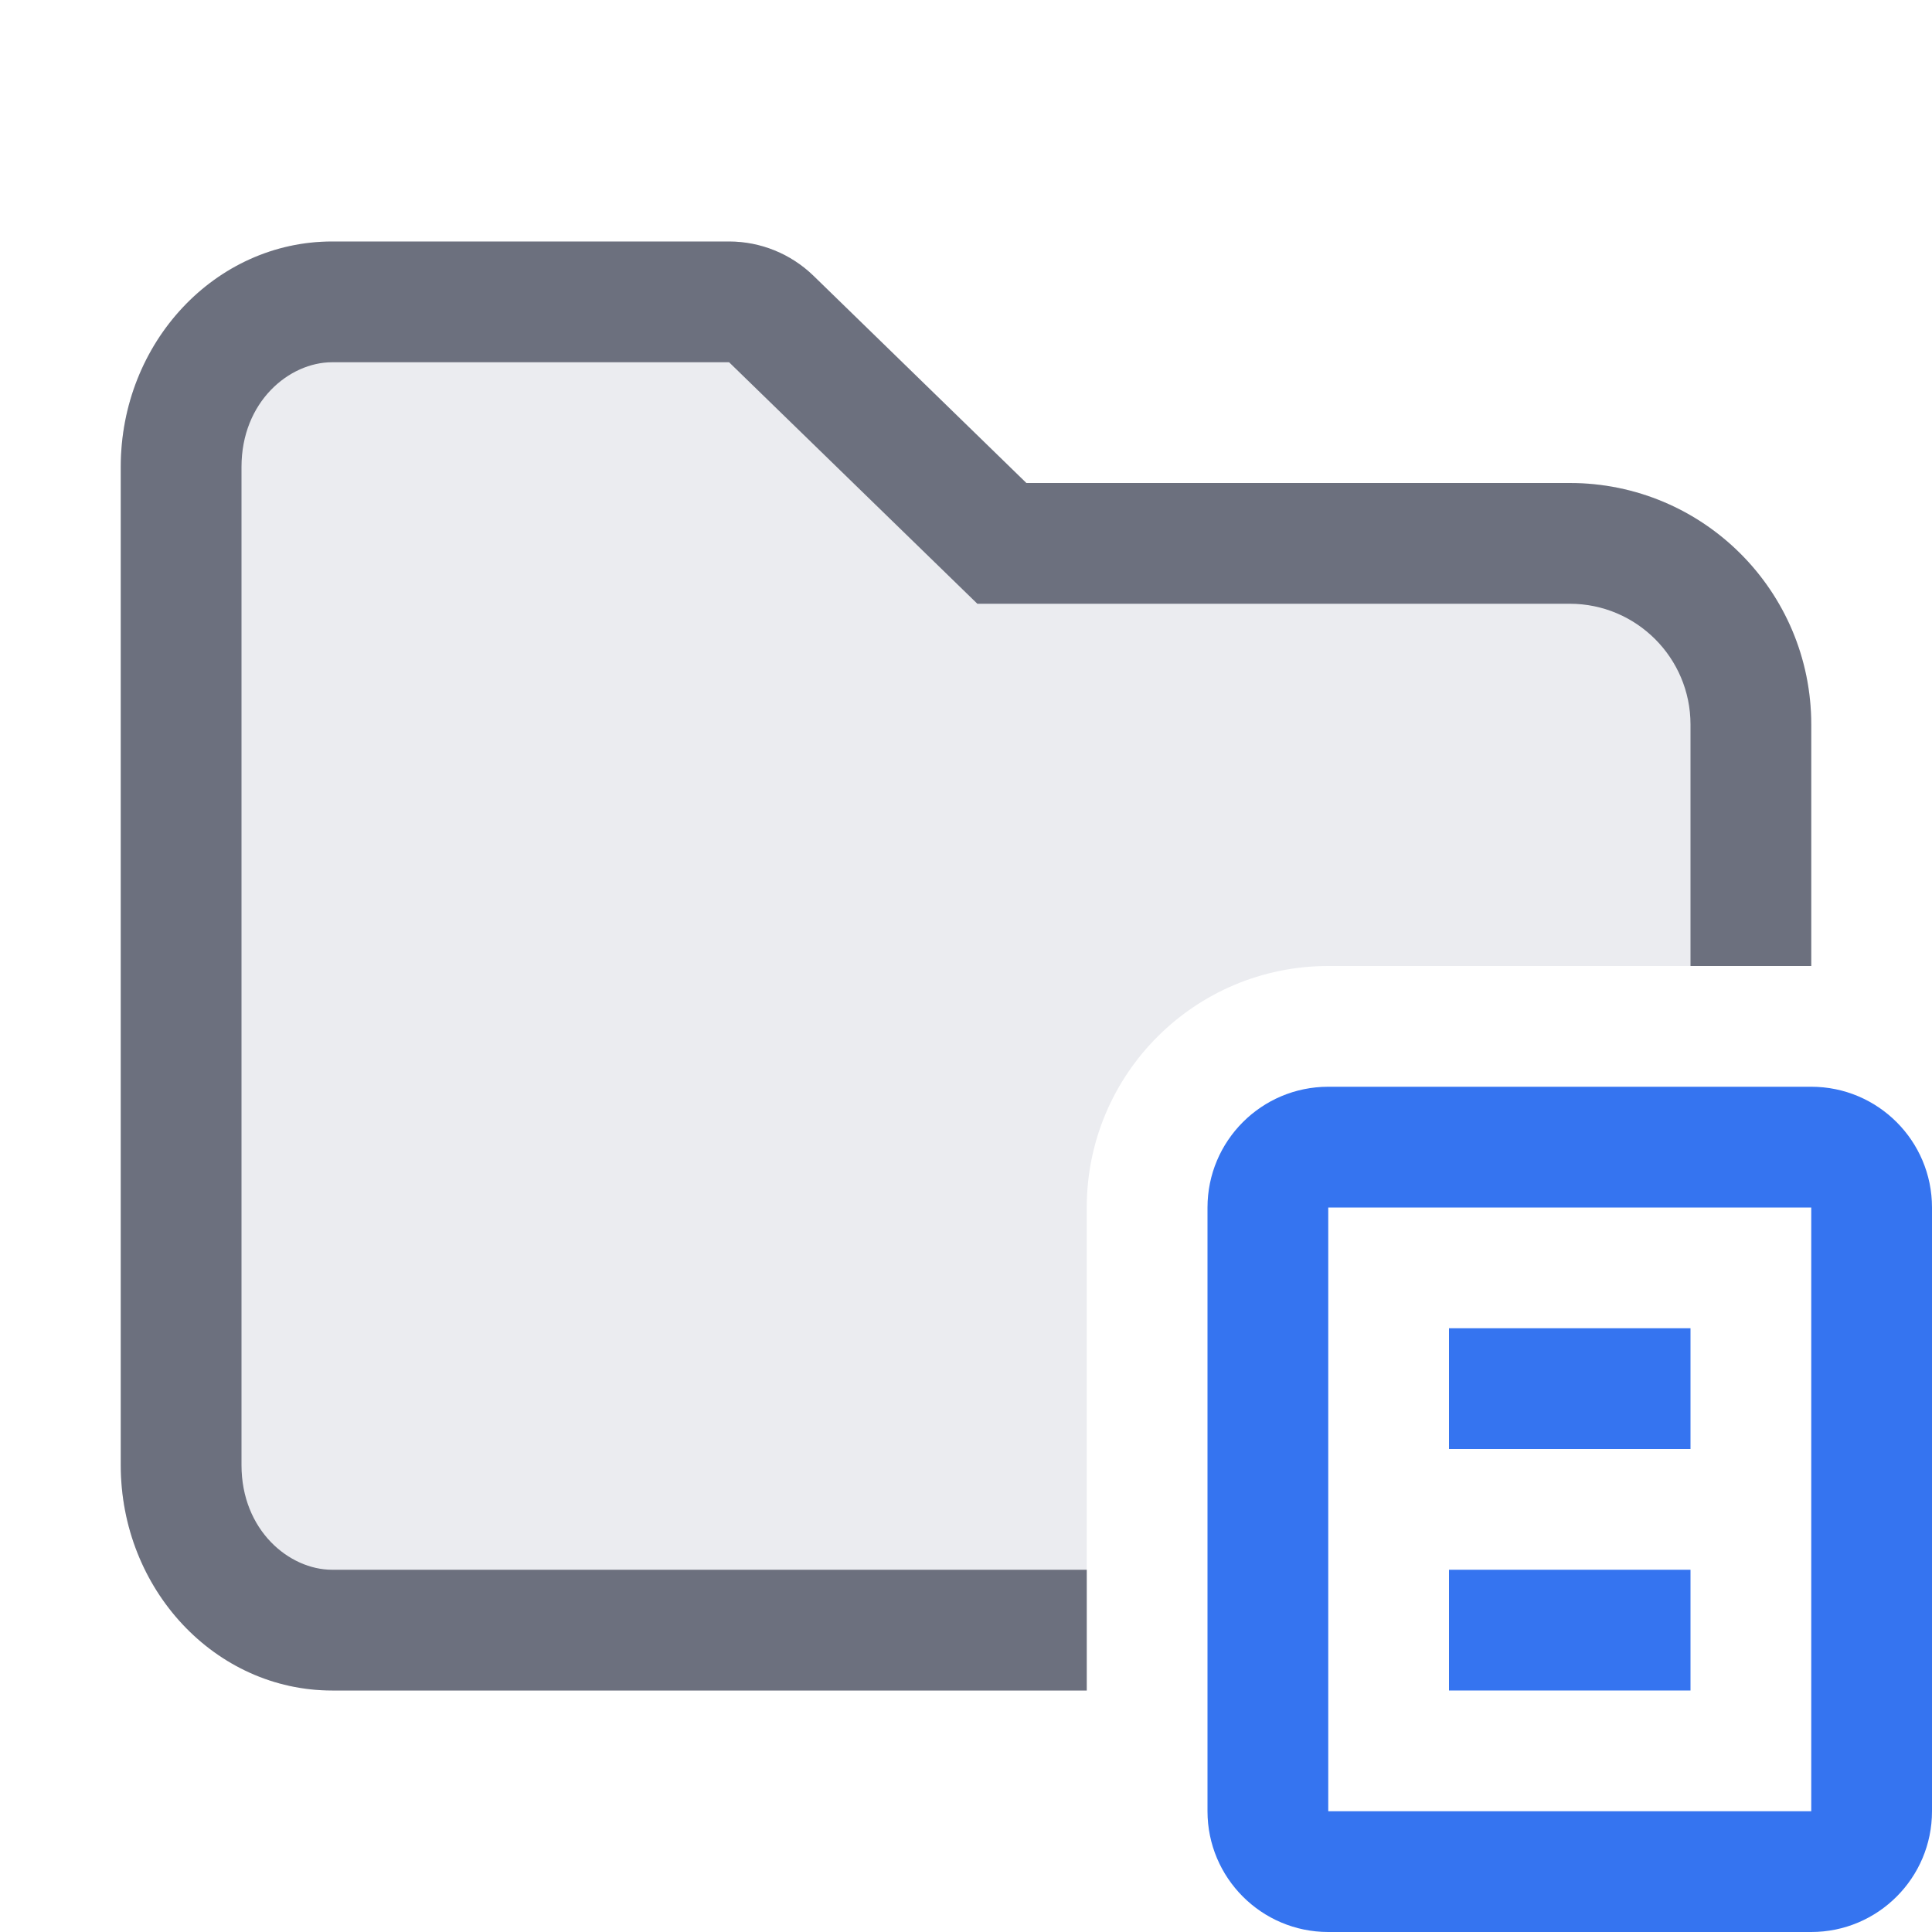
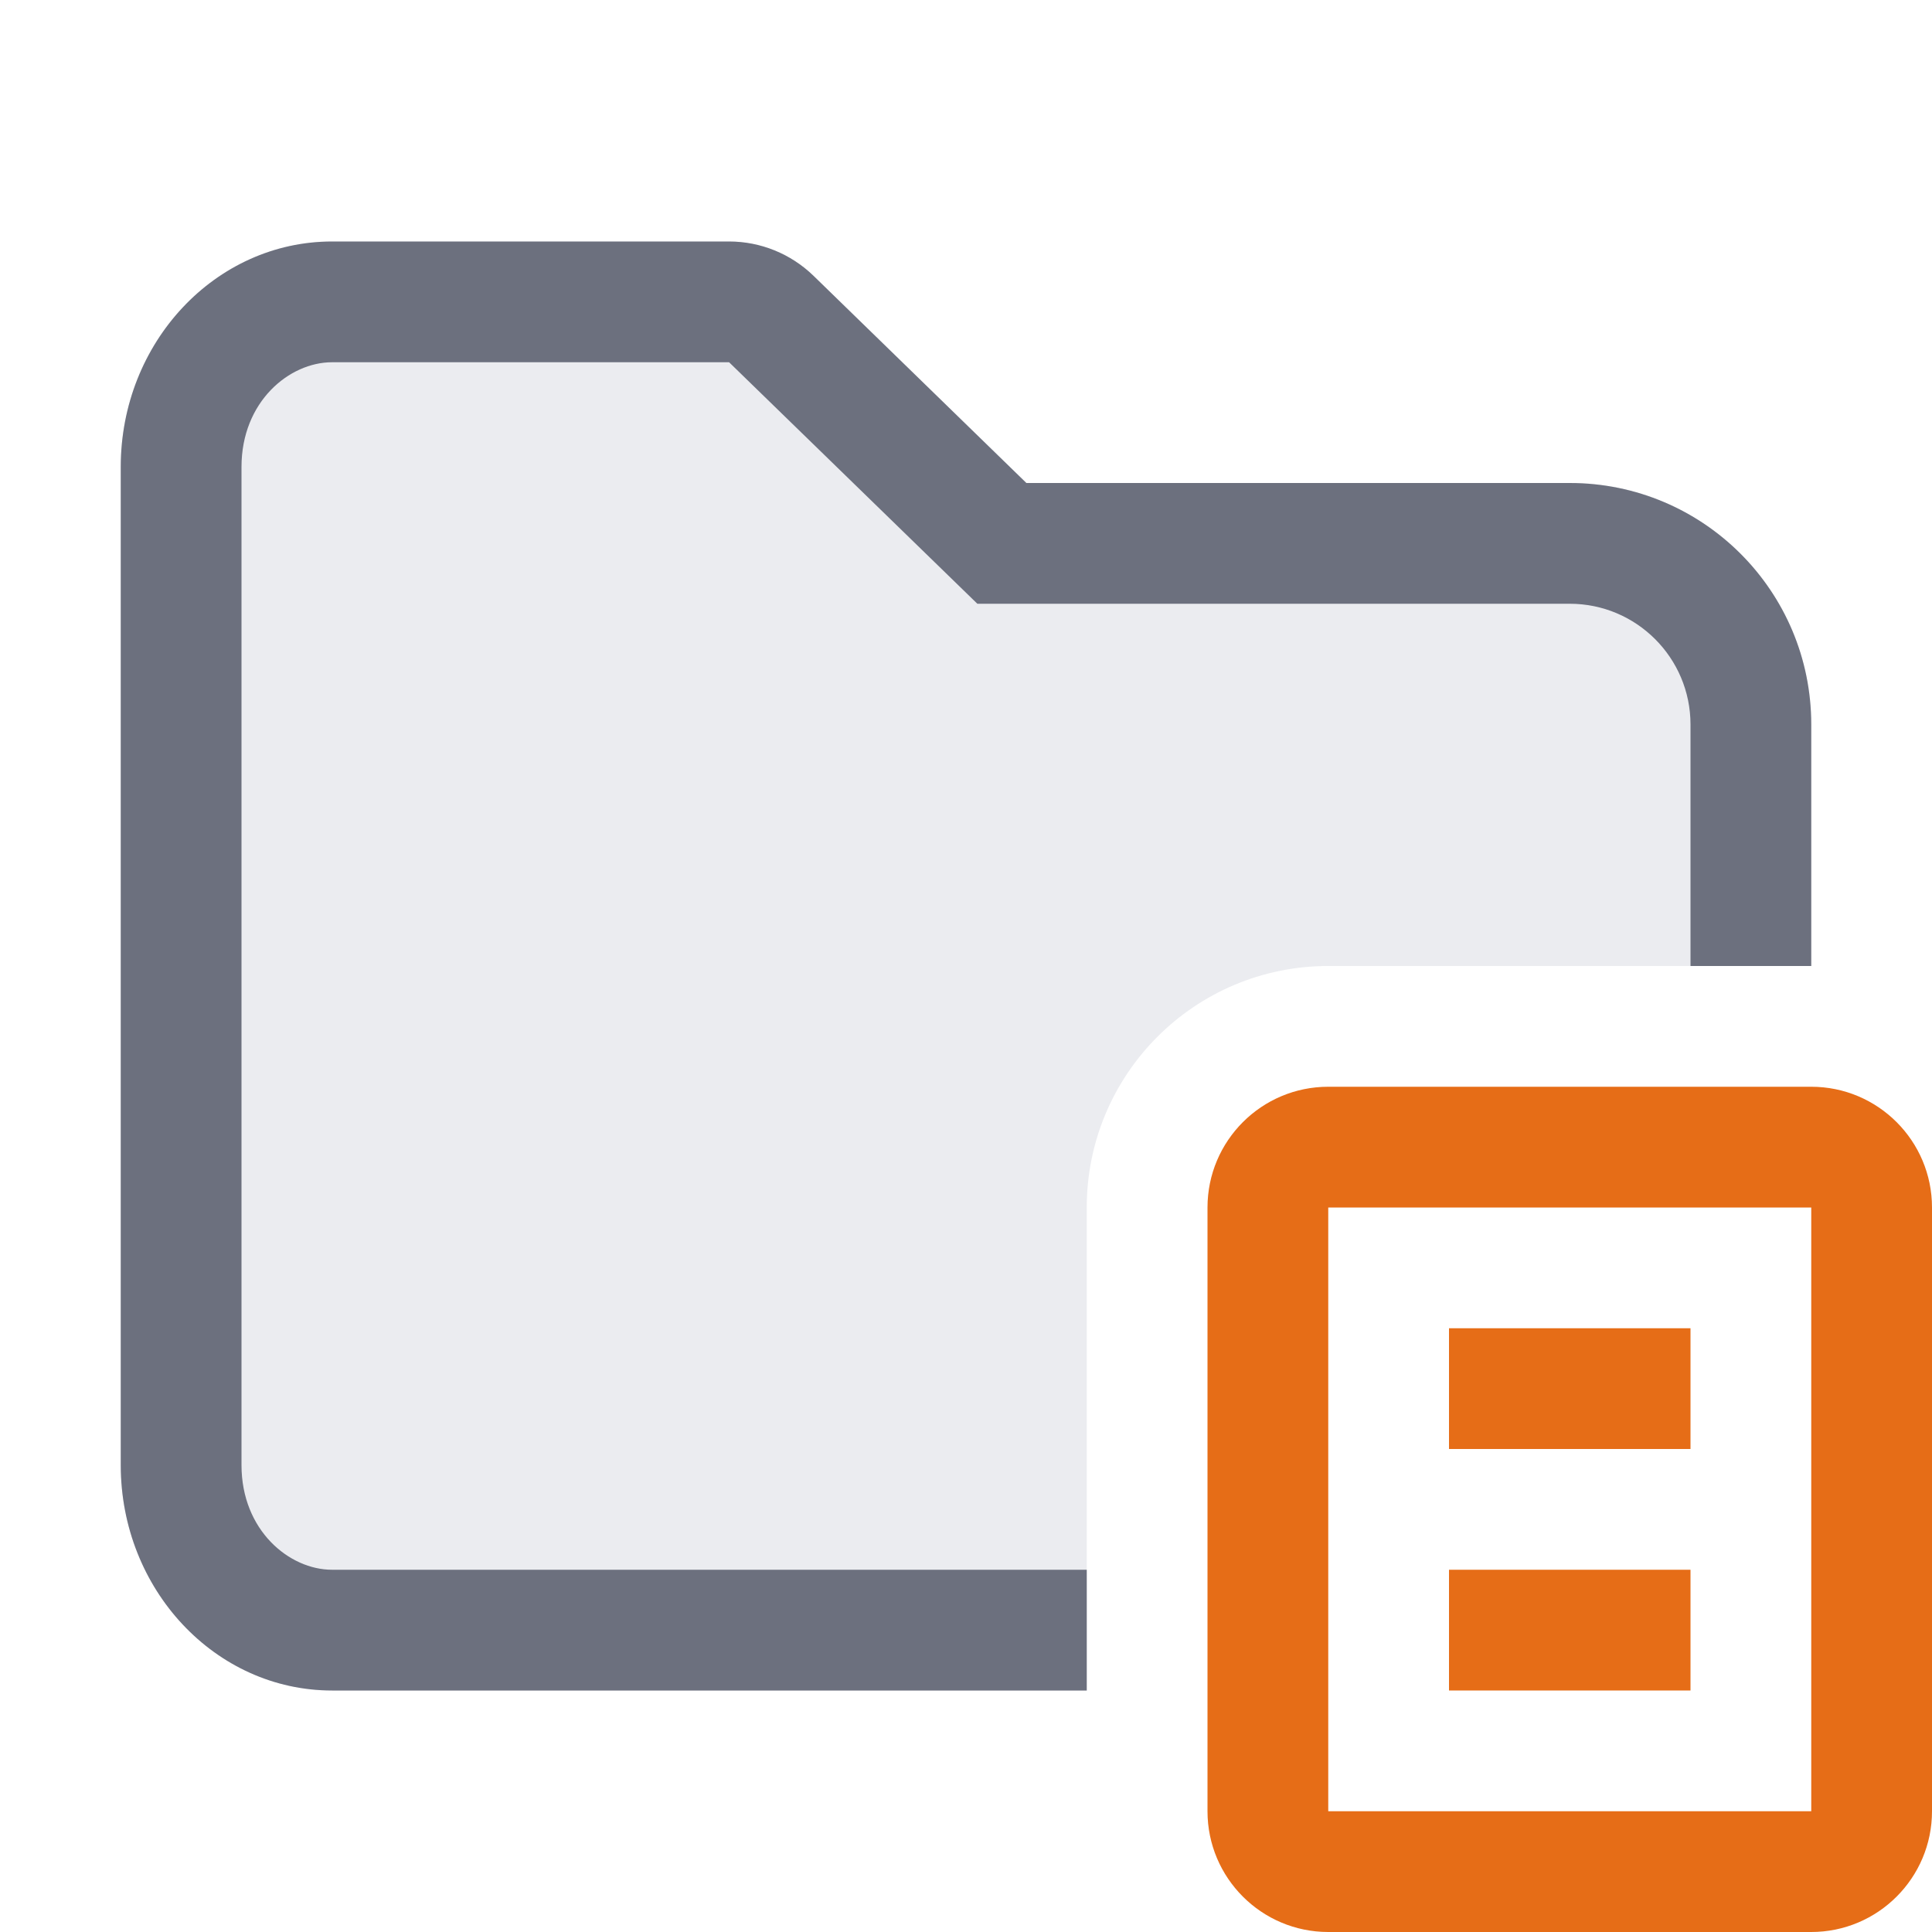
<svg xmlns="http://www.w3.org/2000/svg" width="16" height="16" viewBox="0 0 16 16" fill="none">
  <path d="M1 3.867C1 2.836 1.784 2 2.75 2H6.038C6.299 2 6.549 2.102 6.736 2.283L8.5 4L13 4C14.105 4 15 4.895 15 6V8H11C9.895 8 9 8.895 9 10V14H2.75C1.784 14 1 13.164 1 12.133V3.867Z" fill="#EBECF0" />
-   <path d="M12 12H14V11H12V12Z" fill="#3574F0" />
-   <path d="M12 14H14V13H12V14Z" fill="#3574F0" />
-   <path fill-rule="evenodd" clip-rule="evenodd" d="M10 10C10 9.448 10.448 9 11 9H15C15.552 9 16 9.448 16 10V15C16 15.552 15.552 16 15 16H11C10.448 16 10 15.552 10 15V10ZM11 10H15V15H11L11 10Z" fill="#3574F0" />
+   <path d="M12 12H14V11H12V12Z" fill="#E66D17" />
+   <path d="M12 14H14V13H12V14Z" fill="#E66D17" />
+   <path fill-rule="evenodd" clip-rule="evenodd" d="M10 10C10 9.448 10.448 9 11 9H15C15.552 9 16 9.448 16 10V15C16 15.552 15.552 16 15 16H11C10.448 16 10 15.552 10 15V10ZM11 10H15V15H11L11 10Z" fill="#E66D17" />
  <path d="M6.038 3L8.094 5H13C13.552 5 14 5.448 14 6V8H15V6C15 4.895 14.105 4 13 4L8.5 4L6.736 2.283C6.549 2.102 6.299 2 6.038 2H2.75C1.784 2 1 2.836 1 3.867V12.133C1 13.164 1.784 14 2.75 14H9V13H2.75C2.396 13 2 12.674 2 12.133V3.867C2 3.326 2.396 3 2.75 3H6.038Z" fill="#6C707E" />
</svg>
